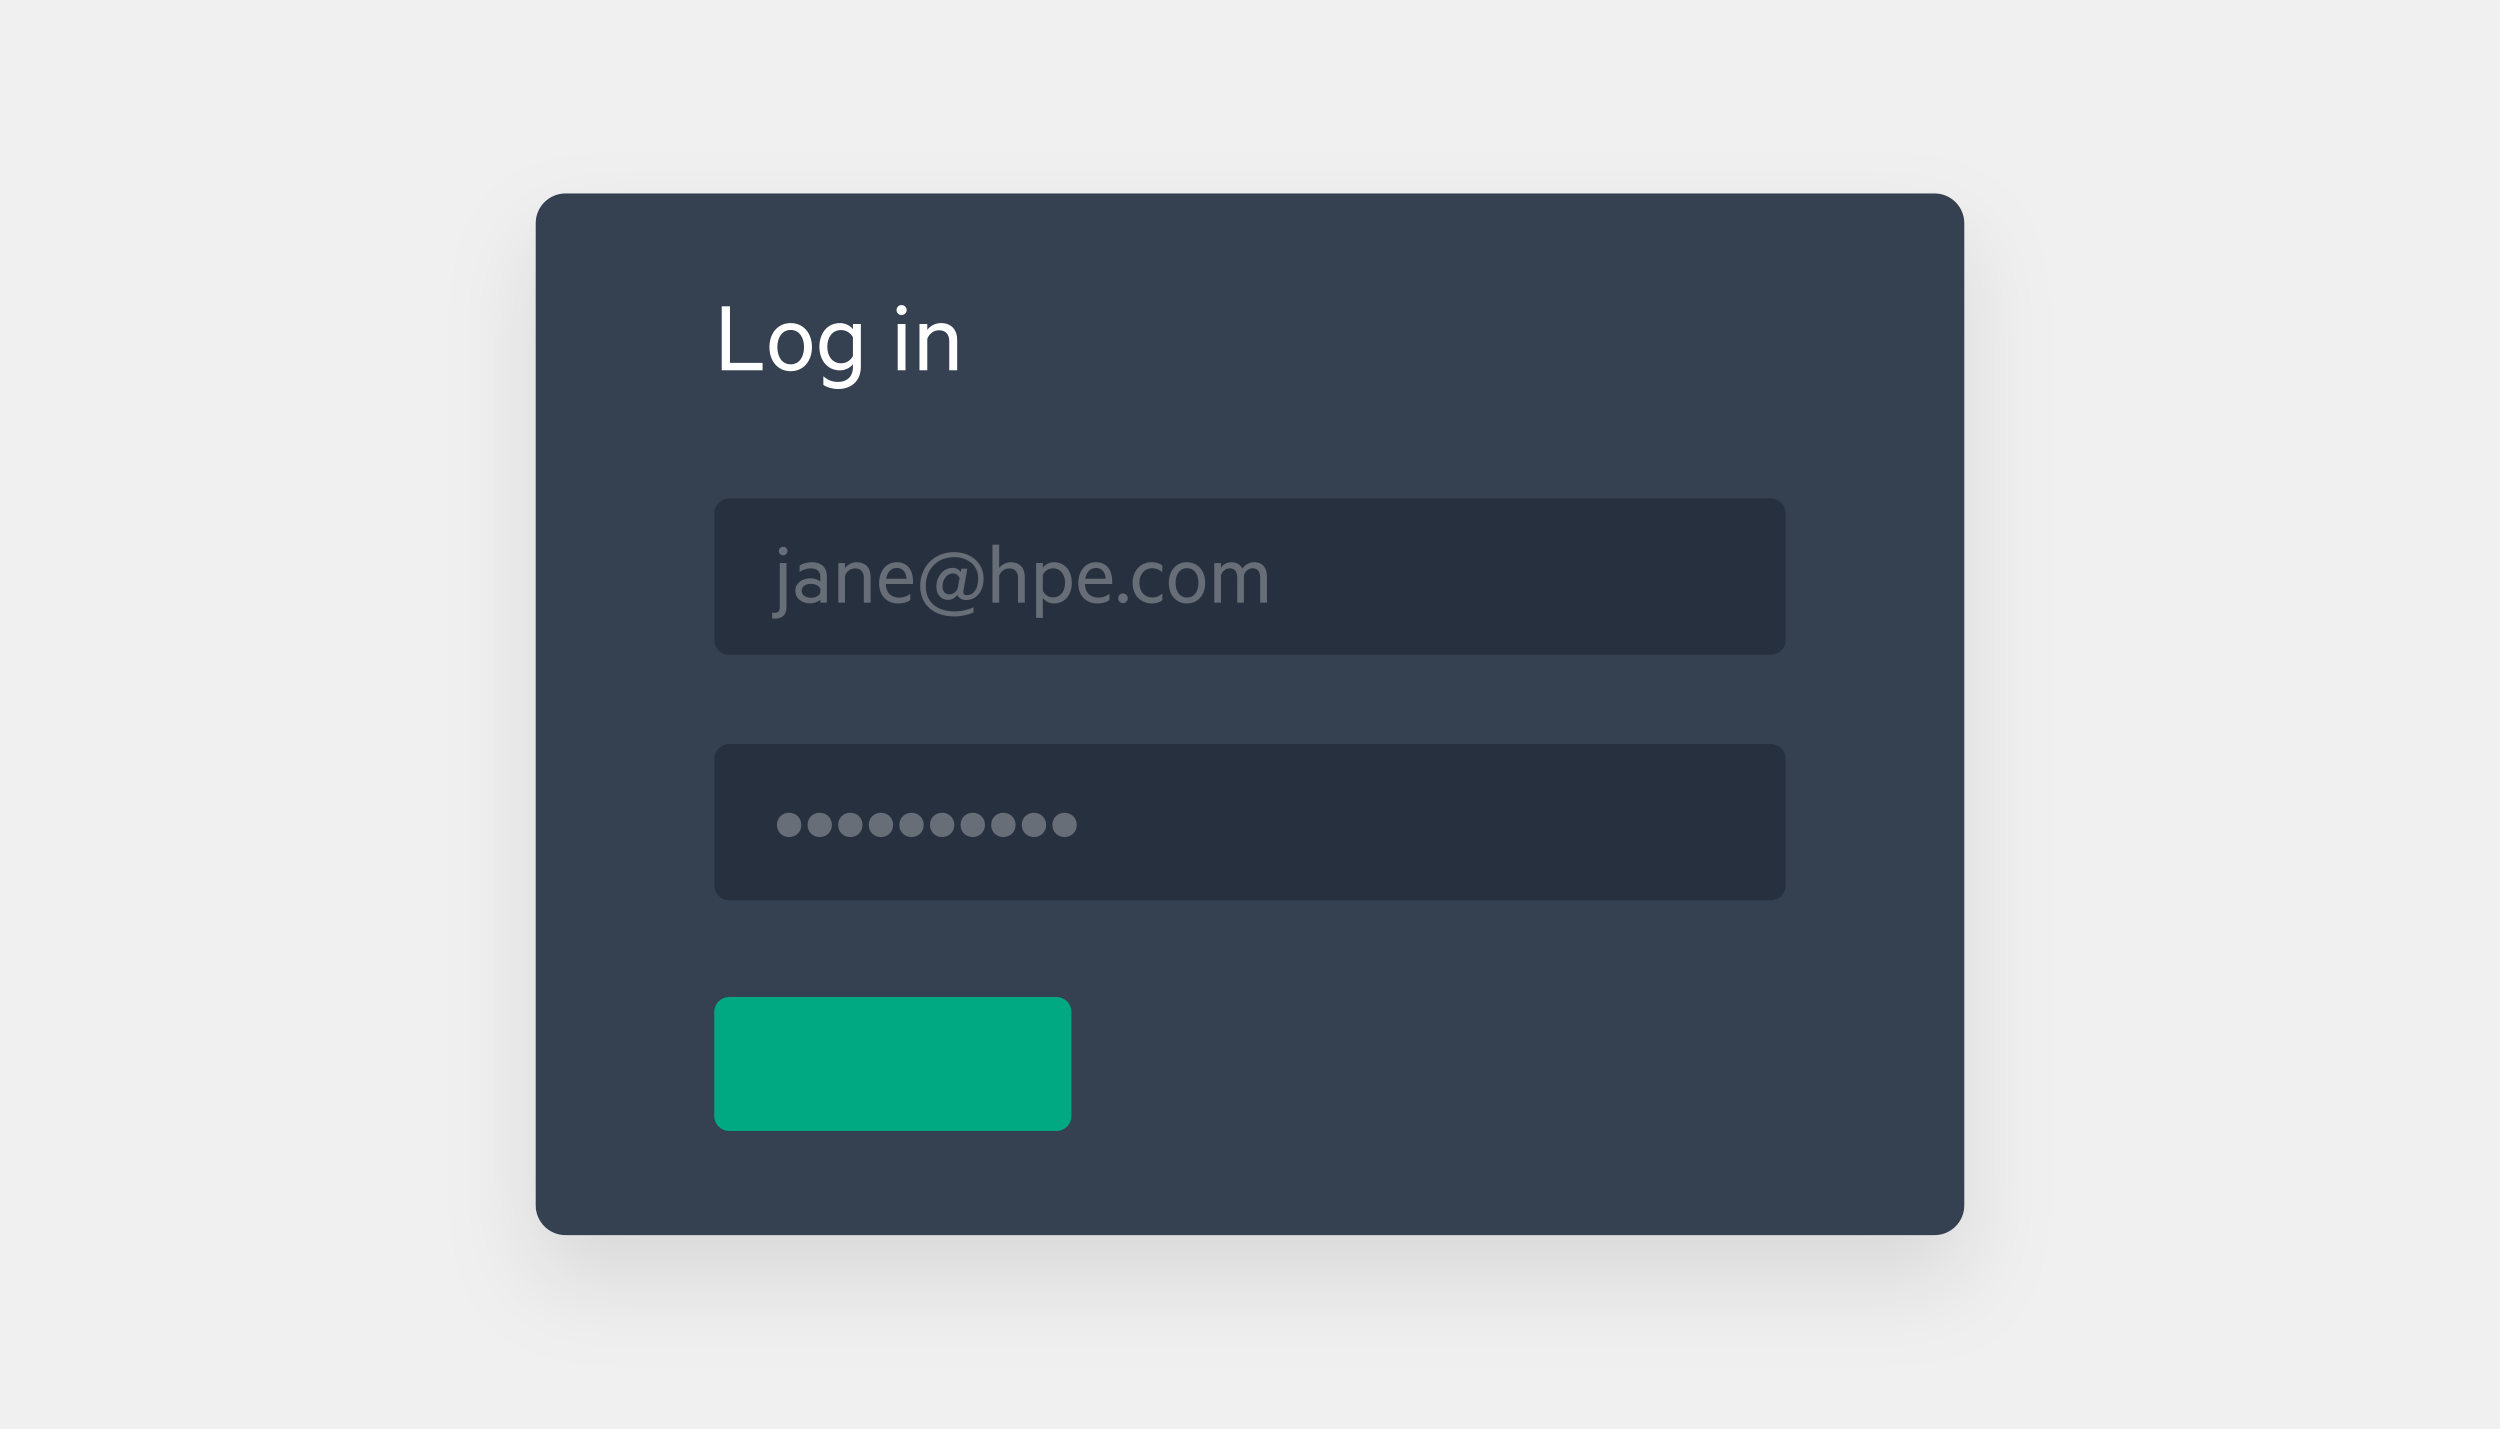
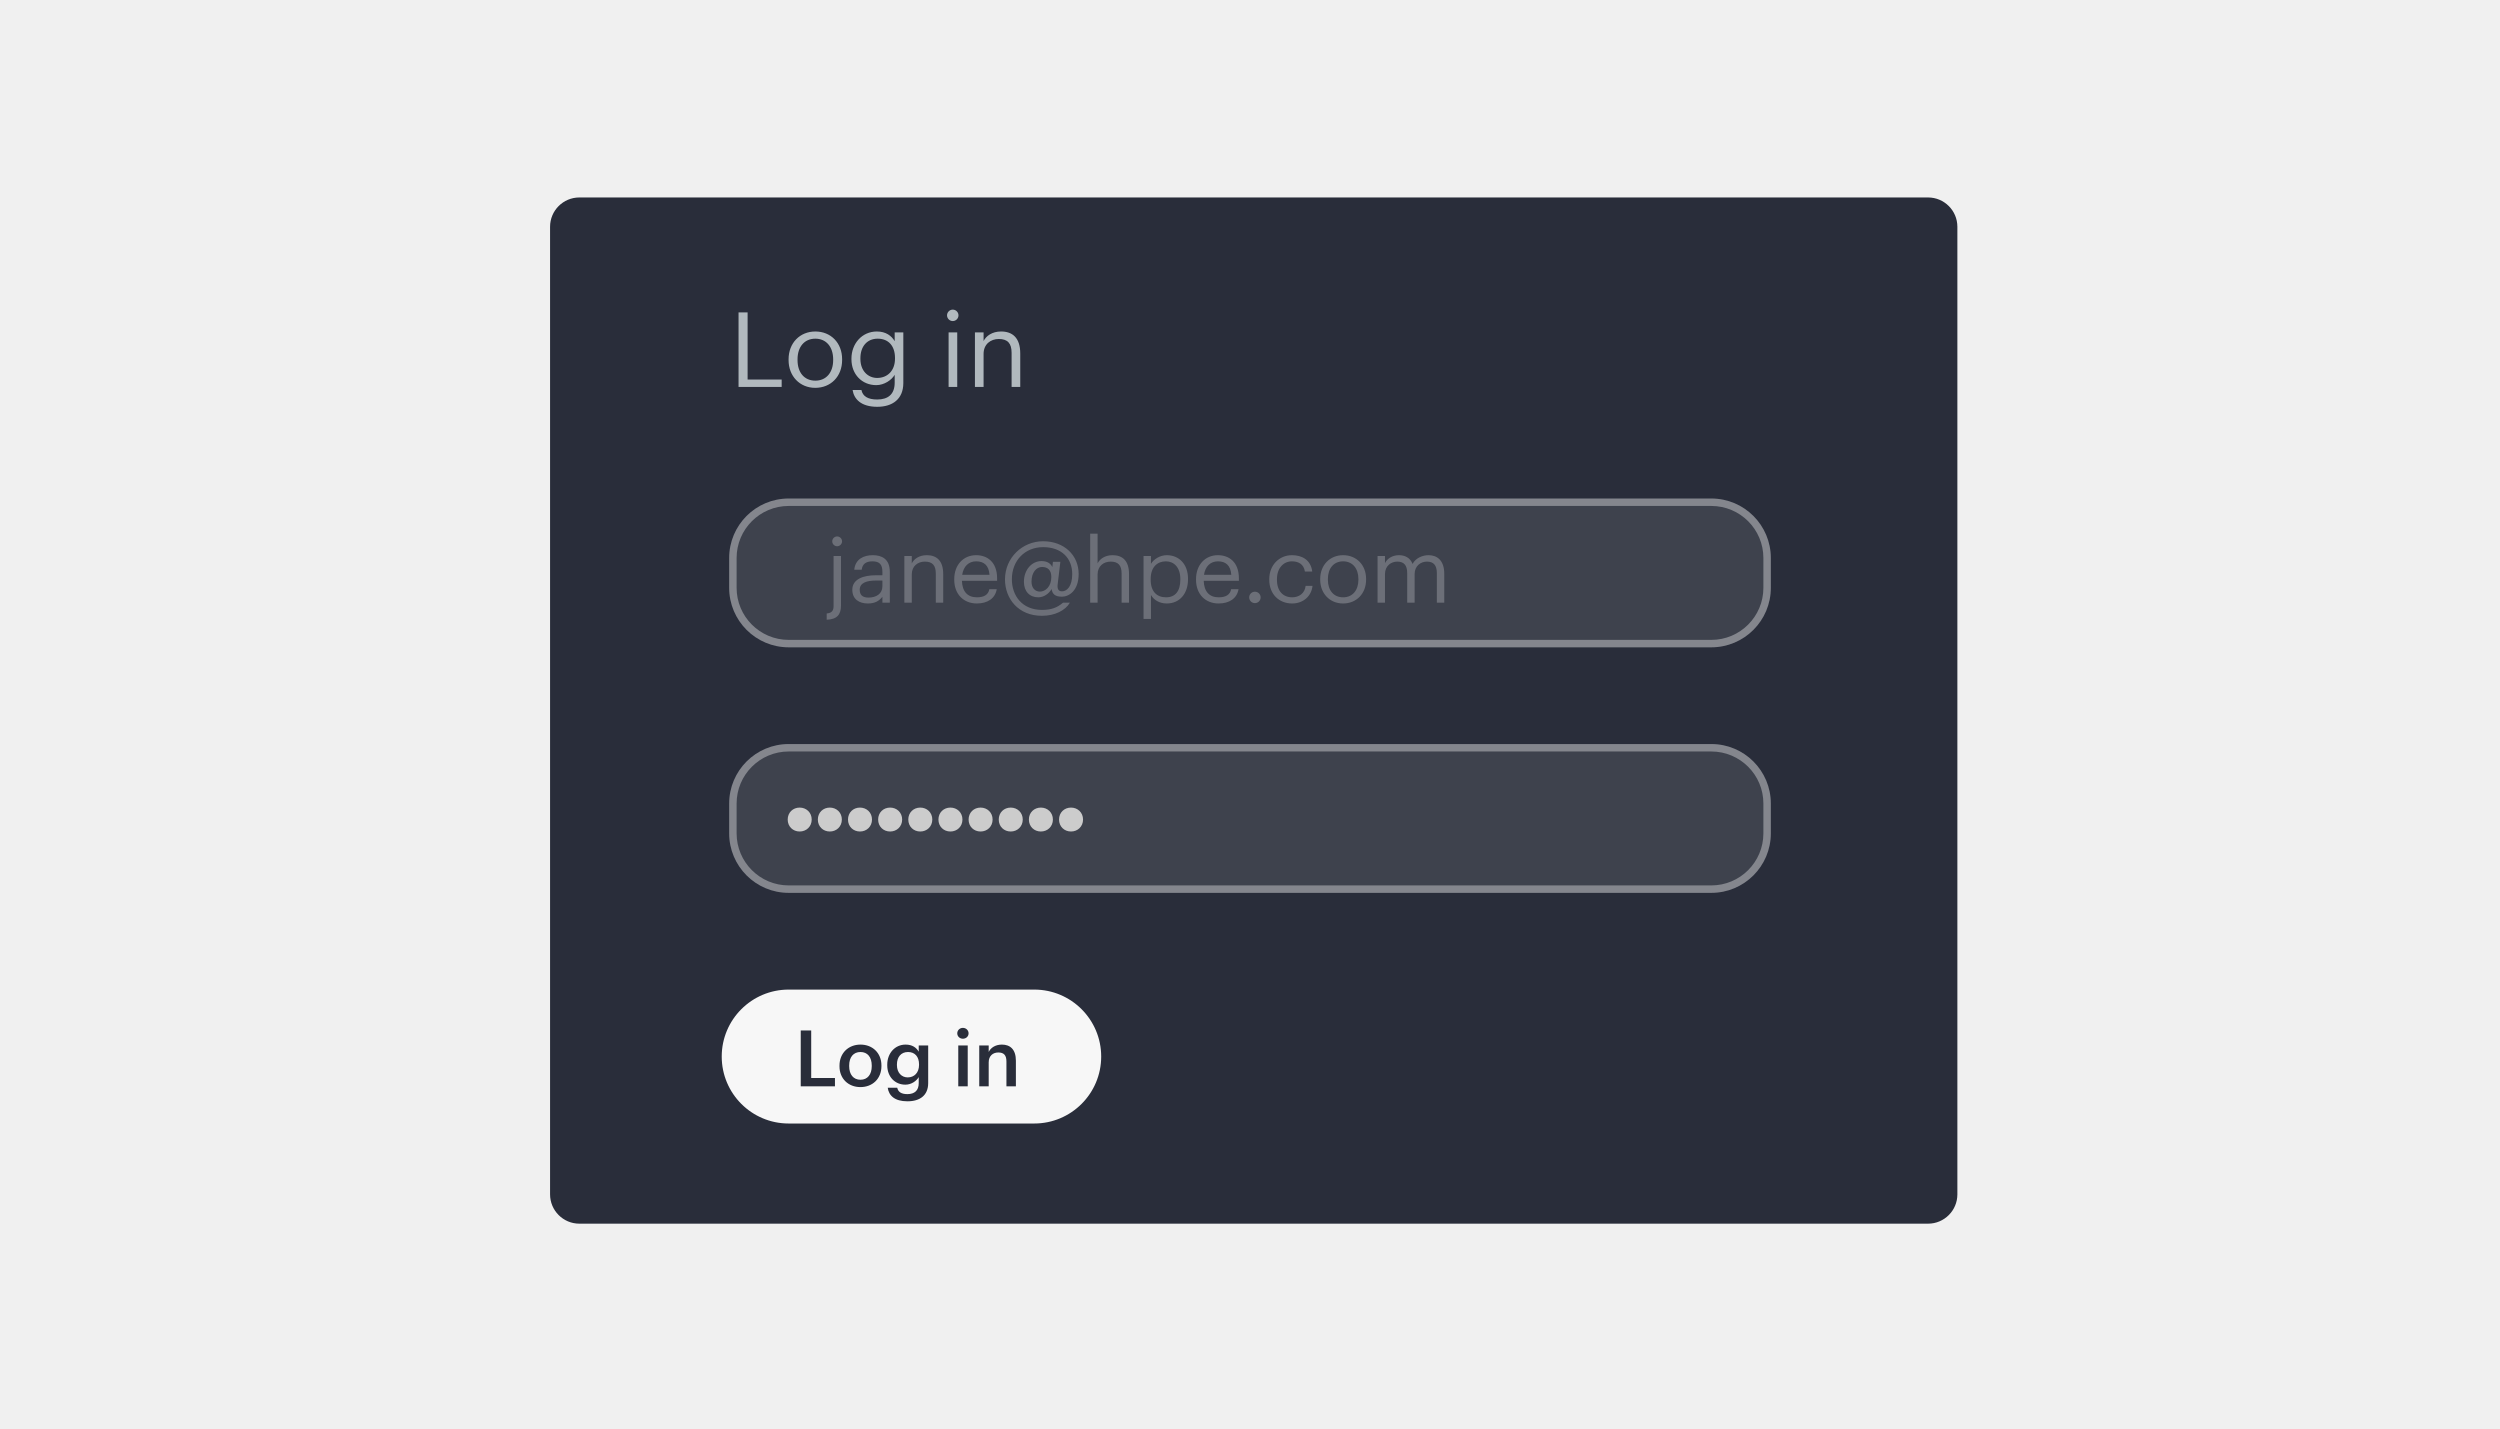
<svg xmlns="http://www.w3.org/2000/svg" width="336" height="192" viewBox="0 0 336 192" fill="none">
-   <g filter="url(#filter0_d)">
-     <rect x="72" y="26" width="192" height="140" rx="4" fill="#354050" />
-   </g>
-   <rect x="96" y="134" width="48" height="18" rx="2" fill="#01A982" />
-   <rect opacity="0.5" x="96" y="67" width="144" height="21" rx="2" fill="#1A1F2B" />
-   <path d="M97 41.168V49.764H102.488V48.77H98.106V41.168H97Z" fill="white" />
-   <path d="M109.125 46.656C109.125 44.752 107.963 43.422 106.269 43.422C104.561 43.422 103.413 44.752 103.413 46.656C103.413 48.56 104.561 49.89 106.269 49.89C107.963 49.89 109.125 48.56 109.125 46.656ZM108.061 46.656C108.061 48.014 107.389 48.966 106.269 48.966C105.149 48.966 104.477 48.014 104.477 46.656C104.477 45.298 105.149 44.346 106.269 44.346C107.389 44.346 108.061 45.298 108.061 46.656Z" fill="white" />
-   <path d="M114.634 48.938V49.344C114.634 50.674 113.766 51.332 112.66 51.332C111.932 51.332 111.274 51.136 110.658 50.562V51.724C111.134 52.06 111.862 52.284 112.66 52.284C114.144 52.284 115.698 51.444 115.698 49.274V43.548H114.634V44.248C114.326 43.814 113.668 43.422 112.898 43.422C111.078 43.422 110.126 44.934 110.126 46.6C110.126 48.266 111.078 49.778 112.898 49.778C113.668 49.778 114.326 49.372 114.634 48.938ZM114.634 45.326V47.86C114.312 48.448 113.724 48.826 113.052 48.826C111.876 48.826 111.19 47.888 111.19 46.6C111.19 45.298 111.876 44.36 113.052 44.36C113.724 44.36 114.312 44.738 114.634 45.326Z" fill="white" />
-   <path d="M121.854 41.672C121.854 41.294 121.546 41 121.168 41C120.804 41 120.496 41.294 120.496 41.672C120.496 42.036 120.804 42.344 121.168 42.344C121.546 42.344 121.854 42.036 121.854 41.672ZM121.7 49.764V43.548H120.65V49.764H121.7Z" fill="white" />
-   <path d="M123.576 43.548V49.764H124.626V45.55C124.85 44.878 125.48 44.388 126.208 44.388C127.146 44.388 127.58 44.99 127.58 45.858V49.764H128.644V45.69C128.644 44.332 127.874 43.422 126.46 43.422C125.662 43.422 124.99 43.842 124.626 44.332V43.548H123.576Z" fill="white" />
-   <g opacity="0.3">
-     <path d="M105.836 74.064C105.836 73.74 105.572 73.488 105.248 73.488C104.936 73.488 104.672 73.74 104.672 74.064C104.672 74.376 104.936 74.64 105.248 74.64C105.572 74.64 105.836 74.376 105.836 74.064ZM105.704 81.612V75.672H104.804V81.552C104.804 82.152 104.552 82.368 104.084 82.368C103.976 82.368 103.844 82.344 103.772 82.332V83.1C103.868 83.136 104.048 83.148 104.156 83.148C105.152 83.148 105.704 82.608 105.704 81.612Z" fill="white" />
-     <path d="M110.252 77.46V78.156C110.024 77.952 109.472 77.724 108.92 77.724C107.78 77.724 106.892 78.396 106.892 79.392C106.892 80.448 107.78 81.096 108.872 81.096C109.496 81.096 110.048 80.82 110.252 80.604V81H111.128V77.388C111.128 76.26 110.384 75.564 109.124 75.564C108.464 75.564 107.828 75.756 107.468 76.008V76.86C107.912 76.572 108.392 76.392 108.98 76.392C109.76 76.392 110.252 76.8 110.252 77.46ZM110.252 79.128V79.68C110.108 80.076 109.58 80.34 109.016 80.34C108.368 80.34 107.744 80.04 107.744 79.392C107.744 78.756 108.368 78.468 109.016 78.468C109.58 78.468 110.108 78.732 110.252 79.128Z" fill="white" />
-     <path d="M112.667 75.672V81H113.567V77.388C113.759 76.812 114.299 76.392 114.923 76.392C115.727 76.392 116.099 76.908 116.099 77.652V81H117.011V77.508C117.011 76.344 116.351 75.564 115.139 75.564C114.455 75.564 113.879 75.924 113.567 76.344V75.672H112.667Z" fill="white" />
-     <path d="M119.042 78.492H122.714V78.168C122.714 76.608 121.97 75.564 120.53 75.564C119.114 75.564 118.154 76.728 118.154 78.384C118.154 80.064 119.186 81.108 120.722 81.108C121.358 81.108 121.91 80.976 122.342 80.64V79.812C121.862 80.172 121.43 80.316 120.83 80.316C119.858 80.316 119.078 79.728 119.042 78.492ZM120.542 76.332C121.406 76.332 121.802 77.004 121.838 77.784H119.09C119.258 76.8 119.834 76.332 120.542 76.332Z" fill="white" />
-     <path d="M129.493 79.344L130.009 76.428H129.205L129.121 76.872C128.953 76.596 128.569 76.32 128.029 76.32C126.733 76.32 125.845 77.544 125.845 78.852C125.845 79.848 126.421 80.628 127.429 80.628C127.909 80.628 128.413 80.34 128.653 79.944C128.821 80.388 129.289 80.64 129.853 80.64C131.041 80.64 132.193 79.704 132.193 77.748C132.193 75.732 130.585 74.208 128.221 74.208C125.497 74.208 123.673 76.236 123.673 78.744C123.673 81.624 125.905 82.848 128.233 82.848C129.289 82.848 130.237 82.596 130.837 82.308V81.624C130.153 81.936 129.301 82.176 128.233 82.176C126.433 82.176 124.417 81.3 124.417 78.744C124.417 76.524 125.965 74.88 128.221 74.88C130.105 74.88 131.473 76.008 131.473 77.748C131.473 79.176 130.825 79.992 129.973 79.992C129.589 79.992 129.409 79.824 129.493 79.344ZM128.965 77.7L128.689 79.188C128.437 79.572 128.089 79.884 127.597 79.884C127.021 79.884 126.673 79.452 126.673 78.816C126.673 77.952 127.213 77.064 128.077 77.064C128.509 77.064 128.833 77.34 128.965 77.7Z" fill="white" />
-     <path d="M133.386 73.2V81H134.286V77.388C134.478 76.812 135.018 76.392 135.642 76.392C136.446 76.392 136.818 76.908 136.818 77.652V81H137.73V77.508C137.73 76.344 137.07 75.564 135.858 75.564C135.174 75.564 134.598 75.924 134.286 76.344V73.2H133.386Z" fill="white" />
-     <path d="M140.157 83.04V80.376C140.433 80.76 140.997 81.108 141.657 81.108C143.229 81.108 144.057 79.812 144.057 78.336C144.057 76.86 143.229 75.564 141.657 75.564C140.997 75.564 140.433 75.912 140.157 76.296V75.672H139.257V83.04H140.157ZM140.157 79.416V77.256C140.433 76.704 140.961 76.38 141.525 76.38C142.545 76.38 143.145 77.208 143.145 78.336C143.145 79.464 142.545 80.292 141.525 80.292C140.961 80.292 140.433 79.968 140.157 79.416Z" fill="white" />
-     <path d="M145.808 78.492H149.48V78.168C149.48 76.608 148.736 75.564 147.296 75.564C145.88 75.564 144.92 76.728 144.92 78.384C144.92 80.064 145.952 81.108 147.488 81.108C148.124 81.108 148.676 80.976 149.108 80.64V79.812C148.628 80.172 148.196 80.316 147.596 80.316C146.624 80.316 145.844 79.728 145.808 78.492ZM147.308 76.332C148.172 76.332 148.568 77.004 148.604 77.784H145.856C146.024 76.8 146.6 76.332 147.308 76.332Z" fill="white" />
-     <path d="M150.286 80.412C150.286 80.784 150.574 81.06 150.934 81.06C151.282 81.06 151.57 80.784 151.57 80.412C151.57 80.04 151.282 79.752 150.934 79.752C150.574 79.752 150.286 80.04 150.286 80.412Z" fill="white" />
-     <path d="M152.221 78.336C152.221 80.04 153.349 81.108 154.789 81.108C155.305 81.108 155.845 80.988 156.217 80.664V79.752C155.833 80.136 155.365 80.304 154.849 80.304C153.901 80.304 153.133 79.56 153.133 78.336C153.133 77.112 153.901 76.368 154.849 76.368C155.365 76.368 155.833 76.536 156.217 76.92V76.008C155.845 75.684 155.305 75.564 154.789 75.564C153.349 75.564 152.221 76.632 152.221 78.336Z" fill="white" />
-     <path d="M161.98 78.336C161.98 76.704 160.984 75.564 159.532 75.564C158.068 75.564 157.084 76.704 157.084 78.336C157.084 79.968 158.068 81.108 159.532 81.108C160.984 81.108 161.98 79.968 161.98 78.336ZM161.068 78.336C161.068 79.5 160.492 80.316 159.532 80.316C158.572 80.316 157.996 79.5 157.996 78.336C157.996 77.172 158.572 76.356 159.532 76.356C160.492 76.356 161.068 77.172 161.068 78.336Z" fill="white" />
-     <path d="M166.979 76.416C166.727 75.912 166.211 75.564 165.539 75.564C164.879 75.564 164.363 75.876 164.099 76.296V75.672H163.199V81H164.099V77.328C164.267 76.752 164.735 76.38 165.275 76.38C165.959 76.38 166.283 76.872 166.283 77.616V81H167.183V77.328C167.351 76.752 167.818 76.38 168.358 76.38C169.042 76.38 169.367 76.872 169.367 77.616V81H170.279V77.472C170.279 76.32 169.679 75.564 168.599 75.564C167.855 75.564 167.315 75.936 166.979 76.416Z" fill="white" />
-   </g>
-   <rect opacity="0.5" x="96" y="100" width="144" height="21" rx="2" fill="#1A1F2B" />
-   <g opacity="0.3">
-     <path d="M107.696 110.868C107.696 109.908 106.964 109.236 106.052 109.236C105.14 109.236 104.42 109.908 104.42 110.868C104.42 111.828 105.14 112.5 106.052 112.5C106.964 112.5 107.696 111.828 107.696 110.868Z" fill="white" />
-     <path d="M111.809 110.868C111.809 109.908 111.077 109.236 110.165 109.236C109.253 109.236 108.533 109.908 108.533 110.868C108.533 111.828 109.253 112.5 110.165 112.5C111.077 112.5 111.809 111.828 111.809 110.868Z" fill="white" />
-     <path d="M115.922 110.868C115.922 109.908 115.19 109.236 114.278 109.236C113.366 109.236 112.646 109.908 112.646 110.868C112.646 111.828 113.366 112.5 114.278 112.5C115.19 112.5 115.922 111.828 115.922 110.868Z" fill="white" />
-     <path d="M120.036 110.868C120.036 109.908 119.304 109.236 118.392 109.236C117.48 109.236 116.76 109.908 116.76 110.868C116.76 111.828 117.48 112.5 118.392 112.5C119.304 112.5 120.036 111.828 120.036 110.868Z" fill="white" />
-     <path d="M124.149 110.868C124.149 109.908 123.417 109.236 122.505 109.236C121.593 109.236 120.873 109.908 120.873 110.868C120.873 111.828 121.593 112.5 122.505 112.5C123.417 112.5 124.149 111.828 124.149 110.868Z" fill="white" />
-     <path d="M128.262 110.868C128.262 109.908 127.53 109.236 126.618 109.236C125.706 109.236 124.986 109.908 124.986 110.868C124.986 111.828 125.706 112.5 126.618 112.5C127.53 112.5 128.262 111.828 128.262 110.868Z" fill="white" />
-     <path d="M132.376 110.868C132.376 109.908 131.644 109.236 130.732 109.236C129.82 109.236 129.1 109.908 129.1 110.868C129.1 111.828 129.82 112.5 130.732 112.5C131.644 112.5 132.376 111.828 132.376 110.868Z" fill="white" />
-     <path d="M136.489 110.868C136.489 109.908 135.757 109.236 134.845 109.236C133.933 109.236 133.213 109.908 133.213 110.868C133.213 111.828 133.933 112.5 134.845 112.5C135.757 112.5 136.489 111.828 136.489 110.868Z" fill="white" />
-     <path d="M140.602 110.868C140.602 109.908 139.87 109.236 138.958 109.236C138.046 109.236 137.326 109.908 137.326 110.868C137.326 111.828 138.046 112.5 138.958 112.5C139.87 112.5 140.602 111.828 140.602 110.868Z" fill="white" />
-     <path d="M144.715 110.868C144.715 109.908 143.983 109.236 143.071 109.236C142.159 109.236 141.439 109.908 141.439 110.868C141.439 111.828 142.159 112.5 143.071 112.5C143.983 112.5 144.715 111.828 144.715 110.868Z" fill="white" />
-   </g>
-   <defs>
-     <filter id="filter0_d" x="60" y="20" width="216" height="164" filterUnits="userSpaceOnUse" color-interpolation-filters="sRGB">
-       <feFlood flood-opacity="0" result="BackgroundImageFix" />
-       <feColorMatrix in="SourceAlpha" type="matrix" values="0 0 0 0 0 0 0 0 0 0 0 0 0 0 0 0 0 0 127 0" />
-       <feOffset dy="6" />
-       <feGaussianBlur stdDeviation="6" />
-       <feColorMatrix type="matrix" values="0 0 0 0 0 0 0 0 0 0 0 0 0 0 0 0 0 0 0.1 0" />
-       <feBlend mode="normal" in2="BackgroundImageFix" result="effect1_dropShadow" />
-       <feBlend mode="normal" in="SourceGraphic" in2="effect1_dropShadow" result="shape" />
-     </filter>
-   </defs>
+   <path d="M259.131 26.539H77.869C75.693 26.539 73.929 28.303 73.929 30.48V160.52C73.929 162.697 75.693 164.461 77.869 164.461H259.131C261.307 164.461 263.071 162.697 263.071 160.52V30.48C263.071 28.303 261.307 26.539 259.131 26.539Z" fill="#292D3A" />
+   <path d="M97 142C97 137.029 101.029 133 106 133H139C143.971 133 148 137.029 148 142C148 146.971 143.971 151 139 151H106C101.029 151 97 146.971 97 142Z" fill="#F7F7F7" />
+   <mask id="path-3-inside-1_195_2601" fill="white">
+     <path d="M98 75C98 70.582 101.582 67 106 67H230C234.418 67 238 70.582 238 75V79C238 83.418 234.418 87 230 87H106C101.582 87 98 83.418 98 79V75Z" />
+   </mask>
+   <path d="M98 75C98 70.582 101.582 67 106 67H230C234.418 67 238 70.582 238 75V79C238 83.418 234.418 87 230 87H106C101.582 87 98 83.418 98 79V75Z" fill="white" fill-opacity="0.1" />
+   <path d="M106 67V68H230V67V66H106V67ZM238 75H237V79H238H239V75H238ZM230 87V86H106V87V88H230V87ZM98 79H99V75H98H97V79H98ZM106 87V86C102.134 86 99 82.866 99 79H98H97C97 83.971 101.029 88 106 88V87ZM238 79H237C237 82.866 233.866 86 230 86V87V88C234.971 88 239 83.971 239 79H238ZM230 67V68C233.866 68 237 71.134 237 75H238H239C239 70.029 234.971 66 230 66V67ZM106 67V66C101.029 66 97 70.029 97 75H98H99C99 71.134 102.134 68 106 68V67Z" fill="white" fill-opacity="0.36" mask="url(#path-3-inside-1_195_2601)" />
+   <path d="M112.512 73.416C112.152 73.416 111.852 73.116 111.852 72.756C111.852 72.396 112.152 72.096 112.512 72.096C112.872 72.096 113.172 72.396 113.172 72.756C113.172 73.116 112.872 73.416 112.512 73.416ZM111.108 83.292V82.452C111.816 82.392 112.032 82.032 112.032 81.48V74.724H113.028V81.396C113.028 82.596 112.5 83.244 111.108 83.292ZM116.639 81.108C115.475 81.108 114.551 80.544 114.551 79.26C114.551 77.808 116.087 77.316 117.695 77.316H118.595V76.86C118.595 75.864 118.211 75.444 117.251 75.444C116.387 75.444 115.907 75.804 115.811 76.572H114.815C114.947 75.144 116.087 74.616 117.299 74.616C118.499 74.616 119.591 75.108 119.591 76.86V81H118.595V80.208C118.127 80.796 117.563 81.108 116.639 81.108ZM116.735 80.316C117.791 80.316 118.595 79.776 118.595 78.804V78.024H117.731C116.471 78.024 115.547 78.336 115.547 79.26C115.547 79.908 115.859 80.316 116.735 80.316ZM121.547 81V74.724H122.543V75.72C122.831 75.132 123.527 74.616 124.559 74.616C125.855 74.616 126.767 75.324 126.767 77.148V81H125.771V77.076C125.771 75.972 125.303 75.48 124.295 75.48C123.371 75.48 122.543 76.068 122.543 77.196V81H121.547ZM131.287 81.108C129.511 81.108 128.251 79.86 128.251 77.928V77.832C128.251 75.936 129.463 74.616 131.191 74.616C132.643 74.616 134.011 75.492 134.011 77.736V78.06H129.283C129.331 79.488 130.015 80.28 131.299 80.28C132.271 80.28 132.835 79.92 132.967 79.188H133.963C133.747 80.448 132.703 81.108 131.287 81.108ZM129.319 77.256H132.991C132.895 75.96 132.223 75.444 131.191 75.444C130.171 75.444 129.487 76.14 129.319 77.256ZM140.039 82.764C136.835 82.764 135.071 80.436 135.071 77.88C135.071 74.94 137.423 72.744 140.195 72.744C143.063 72.744 144.971 74.664 144.971 77.136C144.971 79.392 143.675 80.196 142.715 80.196C141.743 80.196 141.431 79.788 141.335 79.164C140.987 79.788 140.291 80.28 139.547 80.28C138.383 80.28 137.615 79.488 137.615 78.192C137.615 76.584 138.671 75.408 139.979 75.408C140.831 75.408 141.263 75.816 141.431 76.224L141.515 75.504H142.511L142.151 78.528C142.067 79.164 142.271 79.476 142.727 79.476C143.411 79.476 144.107 78.792 144.107 77.16C144.107 75.012 142.667 73.536 140.195 73.536C137.771 73.536 135.995 75.312 135.995 77.856C135.995 80.04 137.363 81.972 140.039 81.972C141.347 81.972 142.127 81.636 142.871 81H143.795C143.183 82.044 141.767 82.764 140.039 82.764ZM139.763 79.512C140.507 79.512 141.299 78.828 141.299 77.556C141.299 76.644 140.831 76.2 140.051 76.2C139.295 76.2 138.635 76.92 138.635 78.18C138.635 79.02 139.115 79.512 139.763 79.512ZM146.52 81V71.724H147.516V75.72C147.804 75.132 148.5 74.616 149.532 74.616C150.828 74.616 151.74 75.324 151.74 77.148V81H150.744V77.076C150.744 75.972 150.276 75.48 149.268 75.48C148.344 75.48 147.516 76.068 147.516 77.196V81H146.52ZM153.692 83.184V74.724H154.688V75.78C155.048 75.168 155.9 74.616 156.812 74.616C158.456 74.616 159.668 75.816 159.668 77.772V77.868C159.668 79.788 158.54 81.108 156.812 81.108C155.78 81.108 155.048 80.592 154.688 79.968V83.184H153.692ZM156.716 80.28C157.964 80.28 158.636 79.44 158.636 77.916V77.82C158.636 76.236 157.76 75.444 156.704 75.444C155.54 75.444 154.652 76.212 154.652 77.82V77.916C154.652 79.524 155.492 80.28 156.716 80.28ZM163.783 81.108C162.007 81.108 160.747 79.86 160.747 77.928V77.832C160.747 75.936 161.959 74.616 163.687 74.616C165.139 74.616 166.507 75.492 166.507 77.736V78.06H161.779C161.827 79.488 162.511 80.28 163.795 80.28C164.767 80.28 165.331 79.92 165.463 79.188H166.459C166.243 80.448 165.199 81.108 163.783 81.108ZM161.815 77.256H165.487C165.391 75.96 164.719 75.444 163.687 75.444C162.667 75.444 161.983 76.14 161.815 77.256ZM168.661 81.06C168.241 81.06 167.893 80.724 167.893 80.292C167.893 79.86 168.241 79.524 168.661 79.524C169.081 79.524 169.429 79.86 169.429 80.292C169.429 80.724 169.081 81.06 168.661 81.06ZM173.663 81.108C171.911 81.108 170.591 79.872 170.591 77.928V77.832C170.591 75.912 171.959 74.616 173.639 74.616C174.947 74.616 176.171 75.216 176.363 76.812H175.379C175.223 75.816 174.503 75.444 173.639 75.444C172.499 75.444 171.623 76.356 171.623 77.832V77.928C171.623 79.464 172.463 80.28 173.675 80.28C174.563 80.28 175.367 79.764 175.475 78.744H176.399C176.267 80.1 175.175 81.108 173.663 81.108ZM180.507 81.108C178.719 81.108 177.435 79.752 177.435 77.916V77.82C177.435 75.936 178.743 74.616 180.519 74.616C182.295 74.616 183.603 75.924 183.603 77.808V77.904C183.603 79.8 182.295 81.108 180.507 81.108ZM180.519 80.28C181.779 80.28 182.571 79.332 182.571 77.916V77.832C182.571 76.38 181.767 75.444 180.519 75.444C179.259 75.444 178.467 76.38 178.467 77.82V77.916C178.467 79.344 179.247 80.28 180.519 80.28ZM185.145 81V74.724H186.141V75.684C186.429 75.096 187.113 74.616 188.013 74.616C188.817 74.616 189.525 74.952 189.849 75.792C190.281 74.976 191.217 74.616 191.997 74.616C193.125 74.616 194.109 75.288 194.109 77.112V81H193.113V77.04C193.113 75.936 192.645 75.48 191.781 75.48C190.965 75.48 190.125 76.032 190.125 77.16V81H189.129V77.04C189.129 75.936 188.661 75.48 187.797 75.48C186.981 75.48 186.141 76.032 186.141 77.16V81H185.145Z" fill="white" fill-opacity="0.24" />
+   <mask id="path-6-inside-2_195_2601" fill="white">
+     <path d="M98 108C98 103.582 101.582 100 106 100H230C234.418 100 238 103.582 238 108V112C238 116.418 234.418 120 230 120H106C101.582 120 98 116.418 98 112V108Z" />
+   </mask>
+   <path d="M98 108C98 103.582 101.582 100 106 100H230C234.418 100 238 103.582 238 108V112C238 116.418 234.418 120 230 120H106C101.582 120 98 116.418 98 112V108Z" fill="white" fill-opacity="0.1" />
+   <path d="M106 100V101H230V100V99H106V100ZM238 108H237V112H238H239V108H238ZM230 120V119H106V120V121H230V120ZM98 112H99V108H98H97V112H98ZM106 120V119C102.134 119 99 115.866 99 112H98H97C97 116.971 101.029 121 106 121V120ZM238 112H237C237 115.866 233.866 119 230 119V120V121C234.971 121 239 116.971 239 112H238ZM230 100V101C233.866 101 237 104.134 237 108H238H239C239 103.029 234.971 99 230 99V100ZM106 100V99C101.029 99 97 103.029 97 108H98H99C99 104.134 102.134 101 106 101V100Z" fill="white" fill-opacity="0.36" mask="url(#path-6-inside-2_195_2601)" />
+   <path d="M99.26 52V41.99H100.478V51.006H105.056V52H99.26ZM109.569 52.126C107.483 52.126 105.985 50.544 105.985 48.402V48.29C105.985 46.092 107.511 44.552 109.583 44.552C111.655 44.552 113.181 46.078 113.181 48.276V48.388C113.181 50.6 111.655 52.126 109.569 52.126ZM109.583 51.16C111.053 51.16 111.977 50.054 111.977 48.402V48.304C111.977 46.61 111.039 45.518 109.583 45.518C108.113 45.518 107.189 46.61 107.189 48.29V48.402C107.189 50.068 108.099 51.16 109.583 51.16ZM117.907 54.674C115.737 54.674 114.785 53.652 114.589 52.42H115.779C115.947 53.26 116.647 53.694 117.893 53.694C119.335 53.694 120.245 53.008 120.245 51.44V50.376C119.825 51.09 118.831 51.762 117.767 51.762C115.849 51.762 114.435 50.306 114.435 48.29V48.192C114.435 46.204 115.835 44.552 117.851 44.552C119.069 44.552 119.825 45.14 120.245 45.854V44.678H121.407V51.51C121.393 53.638 119.951 54.674 117.907 54.674ZM117.893 50.796C119.251 50.796 120.287 49.844 120.287 48.206V48.108C120.287 46.47 119.391 45.518 117.963 45.518C116.507 45.518 115.639 46.596 115.639 48.136V48.248C115.639 49.844 116.661 50.796 117.893 50.796ZM128.051 43.152C127.631 43.152 127.281 42.802 127.281 42.382C127.281 41.962 127.631 41.612 128.051 41.612C128.471 41.612 128.821 41.962 128.821 42.382C128.821 42.802 128.471 43.152 128.051 43.152ZM127.491 52V44.678H128.653V52H127.491ZM131.031 52V44.678H132.193V45.84C132.529 45.154 133.341 44.552 134.545 44.552C136.057 44.552 137.121 45.378 137.121 47.506V52H135.959V47.422C135.959 46.134 135.413 45.56 134.237 45.56C133.159 45.56 132.193 46.246 132.193 47.562V52H131.031Z" fill="#B1B9BE" />
+   <path d="M109.093 110.147C109.093 109.201 108.372 108.539 107.474 108.539C106.575 108.539 105.866 109.201 105.866 110.147C105.866 111.093 106.575 111.755 107.474 111.755C108.372 111.755 109.093 111.093 109.093 110.147Z" fill="#CCCCCC" />
+   <path d="M113.145 110.147C113.145 109.201 112.424 108.539 111.526 108.539C110.627 108.539 109.918 109.201 109.918 110.147C109.918 111.093 110.627 111.755 111.526 111.755C112.424 111.755 113.145 111.093 113.145 110.147Z" fill="#CCCCCC" />
+   <path d="M117.197 110.147C117.197 109.201 116.476 108.539 115.577 108.539C114.679 108.539 113.97 109.201 113.97 110.147C113.97 111.093 114.679 111.755 115.577 111.755C116.476 111.755 117.197 111.093 117.197 110.147Z" fill="#CCCCCC" />
+   <path d="M121.25 110.147C121.25 109.201 120.529 108.539 119.63 108.539C118.732 108.539 118.022 109.201 118.022 110.147C118.022 111.093 118.732 111.755 119.63 111.755C120.529 111.755 121.25 111.093 121.25 110.147Z" fill="#CCCCCC" />
+   <path d="M125.302 110.147C125.302 109.201 124.58 108.539 123.682 108.539C122.784 108.539 122.074 109.201 122.074 110.147C122.074 111.093 122.784 111.755 123.682 111.755C124.58 111.755 125.302 111.093 125.302 110.147Z" fill="#CCCCCC" />
+   <path d="M129.353 110.147C129.353 109.201 128.632 108.539 127.734 108.539C126.835 108.539 126.126 109.201 126.126 110.147C126.126 111.093 126.835 111.755 127.734 111.755C128.632 111.755 129.353 111.093 129.353 110.147Z" fill="#CCCCCC" />
+   <path d="M133.406 110.147C133.406 109.201 132.685 108.539 131.787 108.539C130.888 108.539 130.179 109.201 130.179 110.147C130.179 111.093 130.888 111.755 131.787 111.755C132.685 111.755 133.406 111.093 133.406 110.147Z" fill="#CCCCCC" />
+   <path d="M137.458 110.147C137.458 109.201 136.737 108.539 135.838 108.539C134.94 108.539 134.231 109.201 134.231 110.147C134.231 111.093 134.94 111.755 135.838 111.755C136.737 111.755 137.458 111.093 137.458 110.147Z" fill="#CCCCCC" />
+   <path d="M141.51 110.147C141.51 109.201 140.789 108.539 139.89 108.539C138.992 108.539 138.282 109.201 138.282 110.147C138.282 111.093 138.992 111.755 139.89 111.755C140.789 111.755 141.51 111.093 141.51 110.147Z" fill="#CCCCCC" />
+   <path d="M145.561 110.147C145.561 109.201 144.84 108.539 143.942 108.539C143.044 108.539 142.334 109.201 142.334 110.147C142.334 111.093 143.044 111.755 143.942 111.755C144.84 111.755 145.561 111.093 145.561 110.147Z" fill="#CCCCCC" />
+   <path d="M107.619 146V138.492H109.026V144.887H112.218V146H107.619ZM115.641 146.105C114.024 146.105 112.827 144.981 112.827 143.312V143.228C112.827 141.527 114.034 140.393 115.651 140.393C117.258 140.393 118.465 141.516 118.465 143.196V143.28C118.465 144.992 117.258 146.105 115.641 146.105ZM115.651 145.118C116.596 145.118 117.163 144.404 117.163 143.302V143.217C117.163 142.083 116.596 141.39 115.651 141.39C114.706 141.39 114.129 142.073 114.129 143.207V143.291C114.129 144.414 114.696 145.118 115.651 145.118ZM121.955 148.016C120.233 148.016 119.456 147.239 119.309 146.189H120.59C120.695 146.735 121.115 147.05 121.944 147.05C122.931 147.05 123.477 146.557 123.477 145.569V144.761C123.173 145.286 122.49 145.779 121.682 145.779C120.306 145.779 119.246 144.75 119.246 143.165V143.091C119.246 141.548 120.296 140.393 121.713 140.393C122.616 140.393 123.162 140.802 123.477 141.348V140.508H124.748V145.59C124.737 147.208 123.656 148.016 121.955 148.016ZM121.997 144.803C122.879 144.803 123.519 144.173 123.519 143.123V143.049C123.519 142.01 122.952 141.39 122.039 141.39C121.094 141.39 120.548 142.073 120.548 143.07V143.154C120.548 144.173 121.178 144.803 121.997 144.803ZM129.411 139.605C128.991 139.605 128.655 139.29 128.655 138.881C128.655 138.471 128.991 138.146 129.411 138.146C129.841 138.146 130.177 138.471 130.177 138.881C130.177 139.29 129.841 139.605 129.411 139.605ZM128.791 146V140.508H130.062V146H128.791ZM131.61 146V140.508H132.881V141.38C133.143 140.844 133.752 140.393 134.655 140.393C135.758 140.393 136.535 141.033 136.535 142.556V146H135.264V142.661C135.264 141.831 134.928 141.453 134.172 141.453C133.469 141.453 132.881 141.894 132.881 142.766V146H131.61Z" fill="#292D3A" />
</svg>
